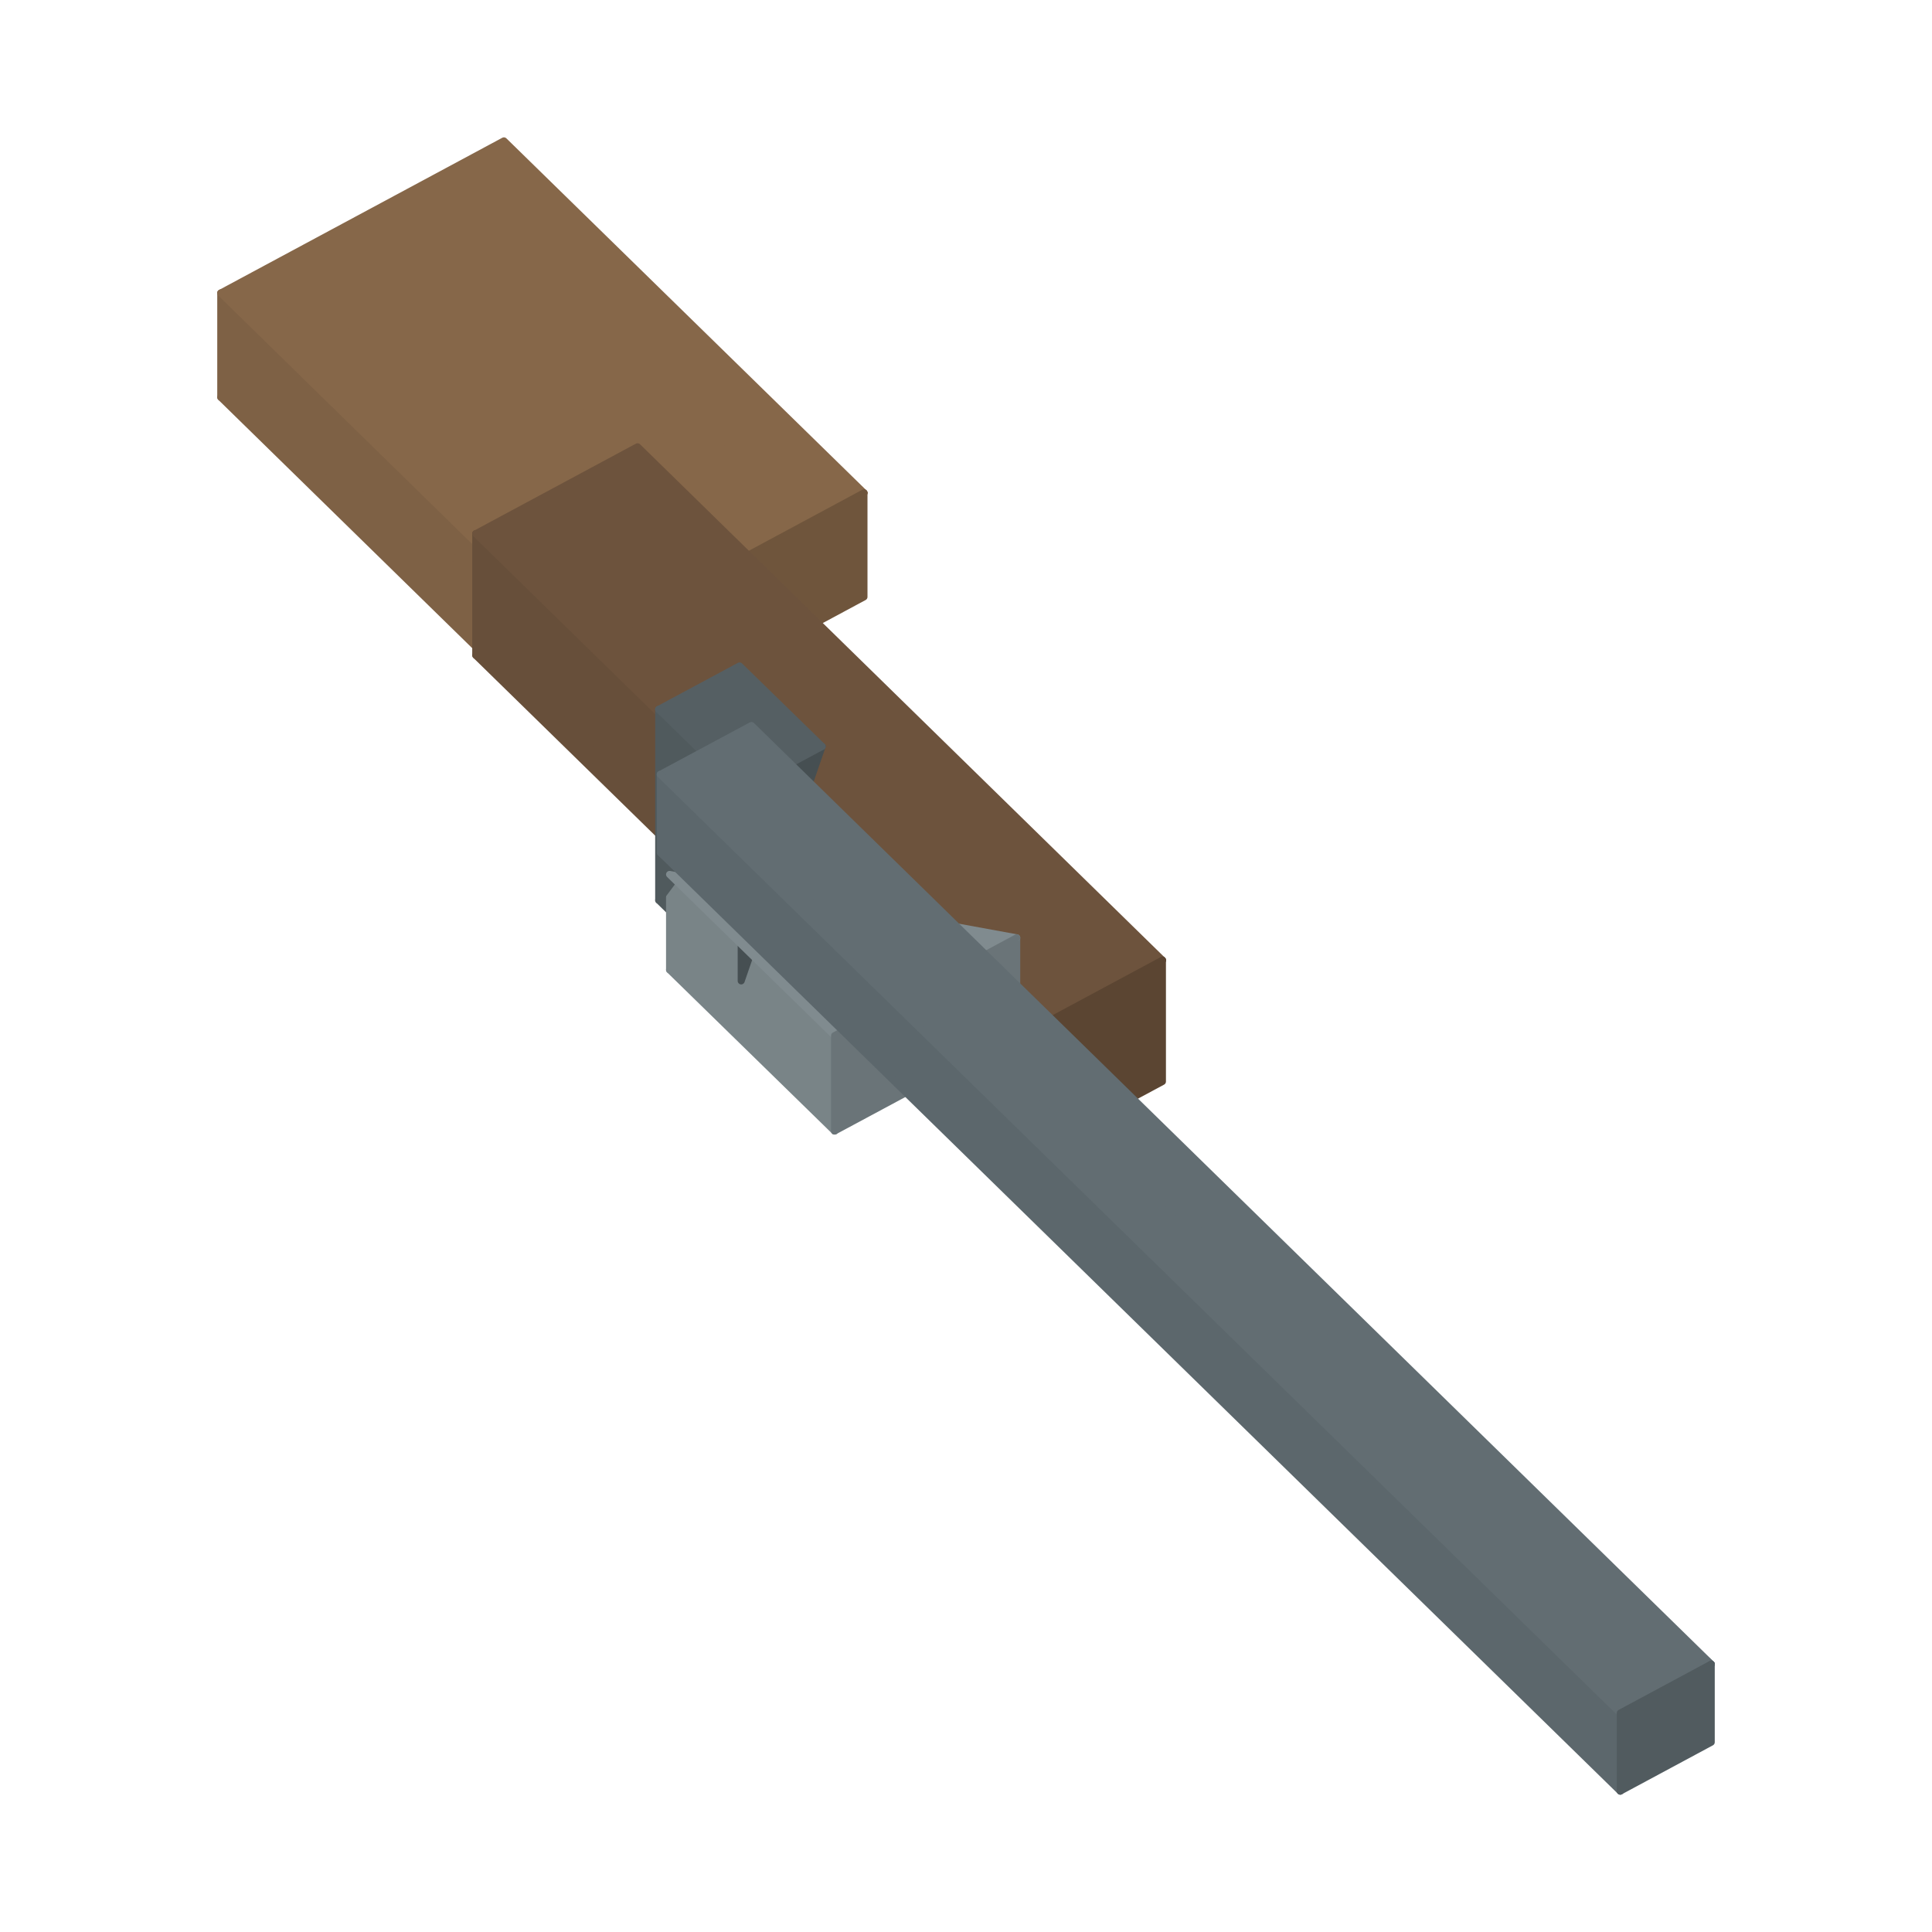
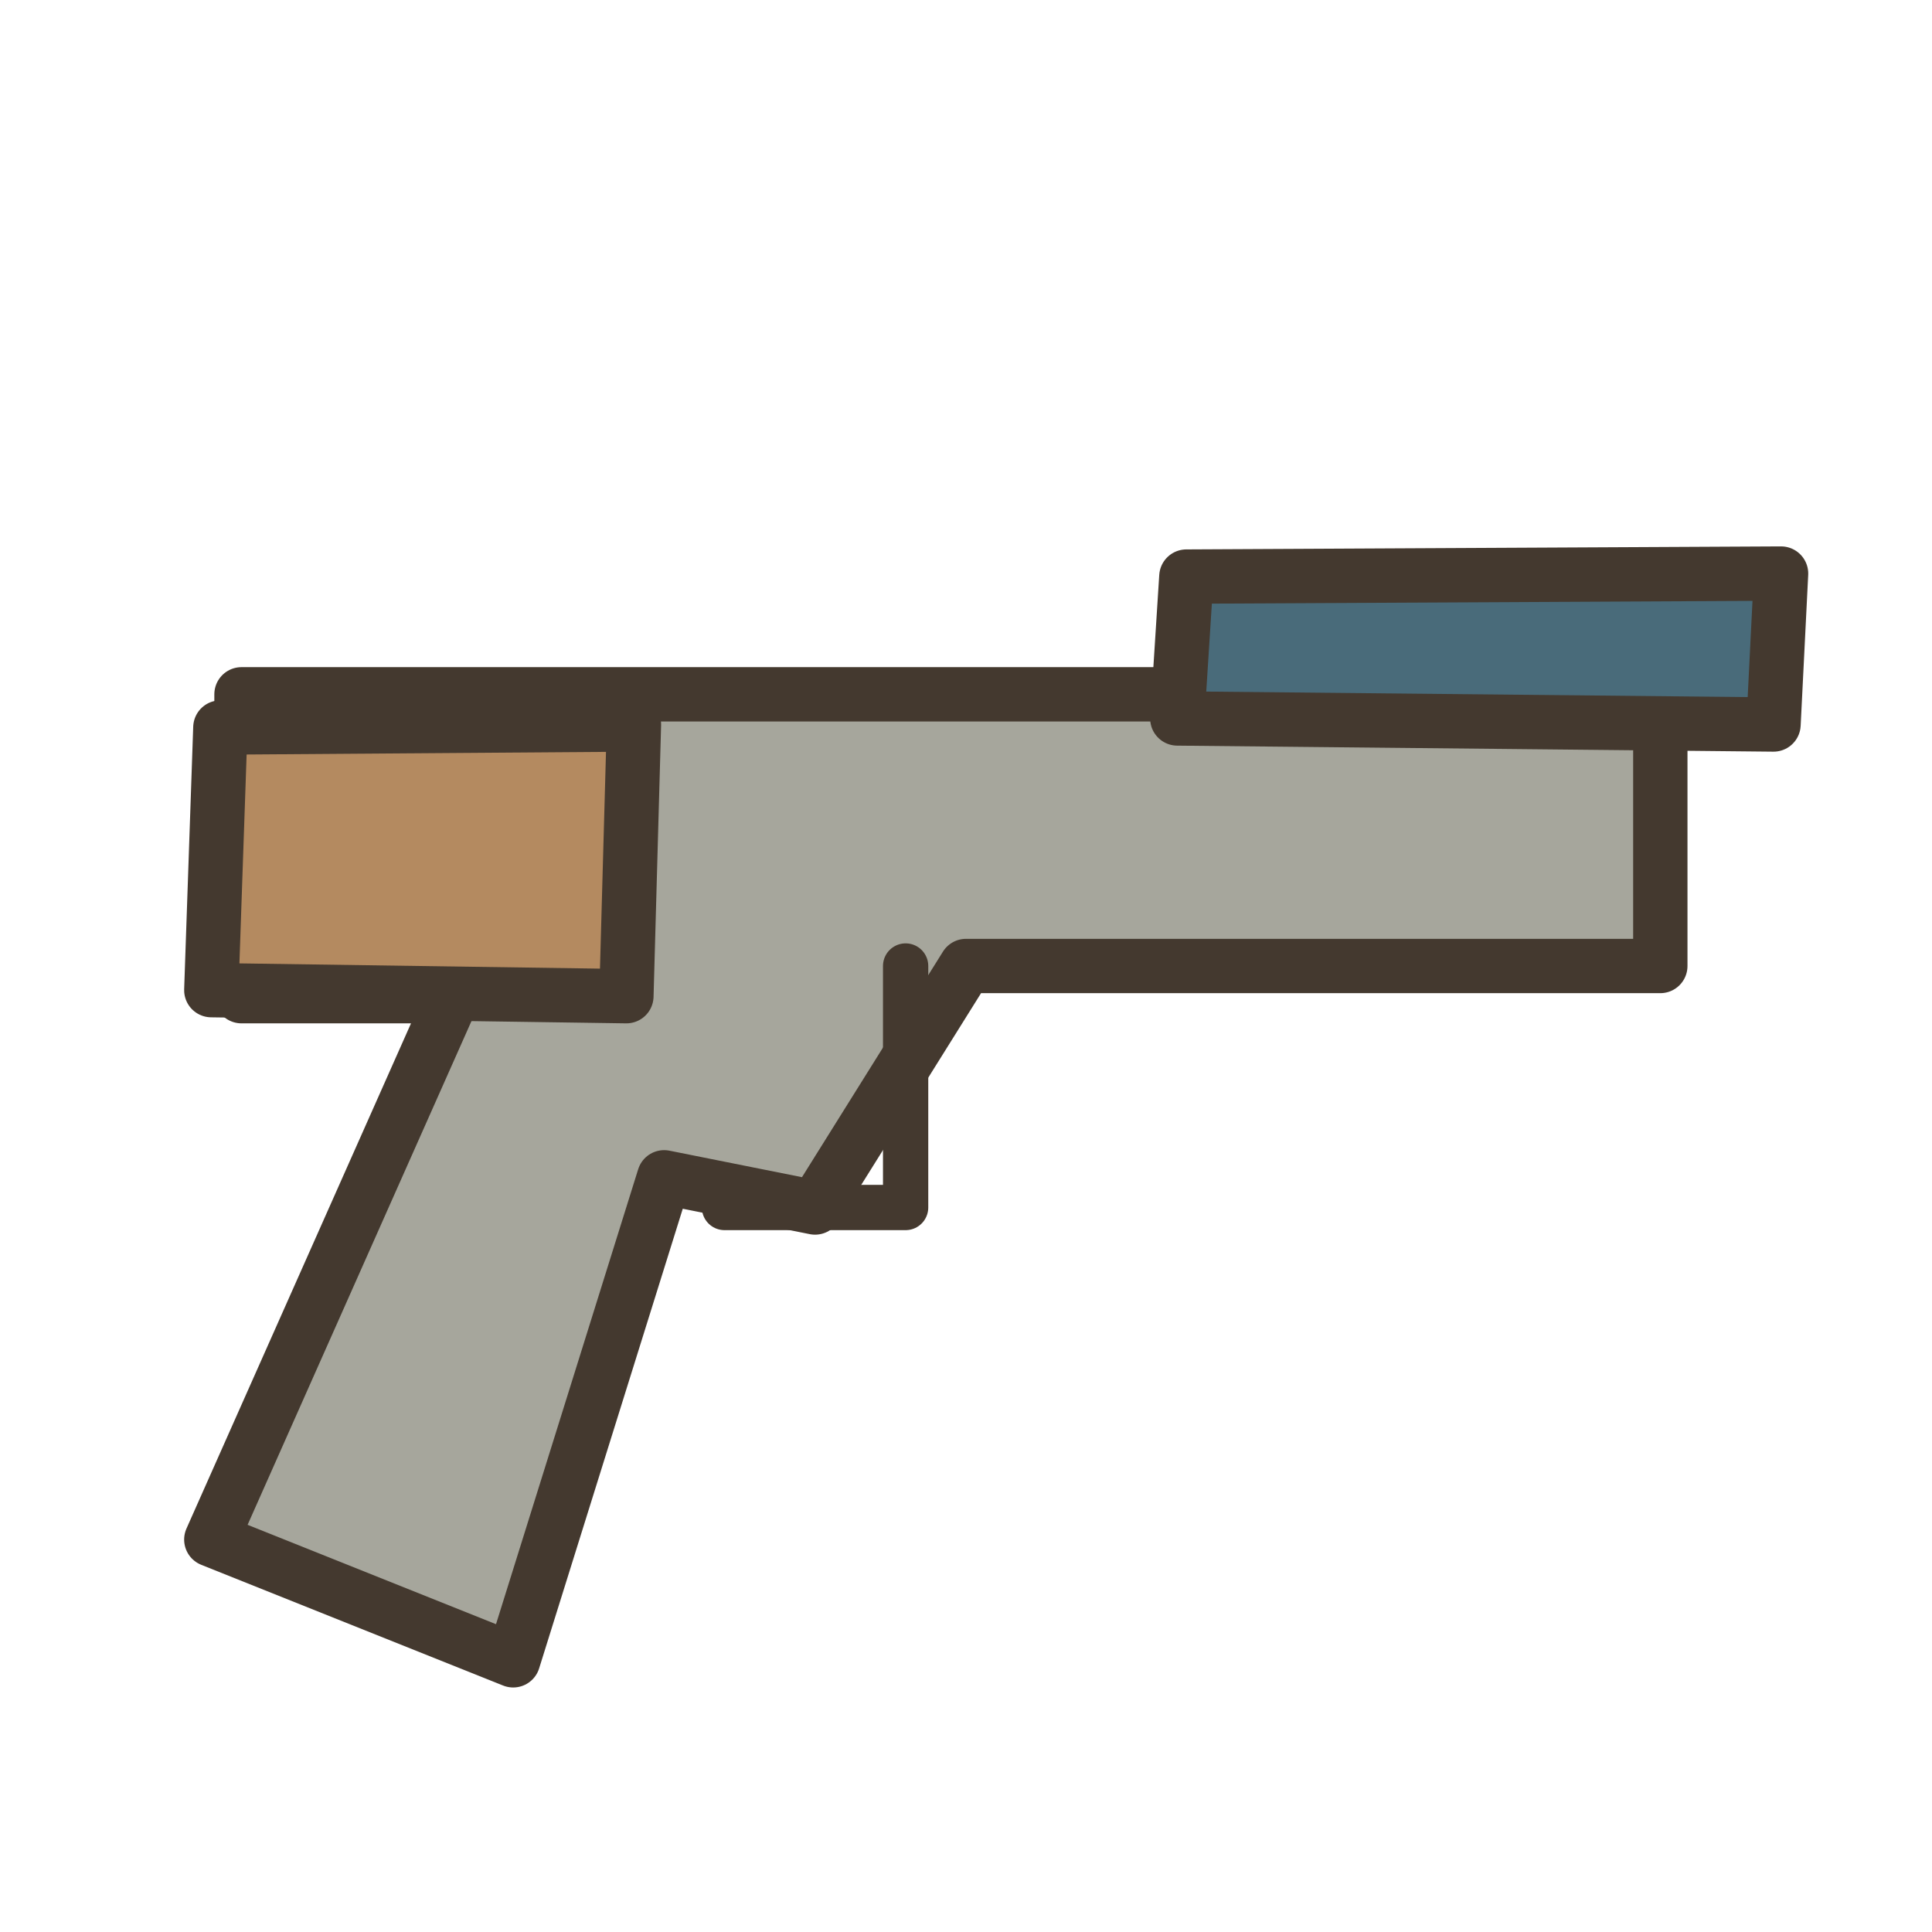
- <svg xmlns="http://www.w3.org/2000/svg" viewBox="0 0 96 96" role="img">
-   <path d="M25.04,7.00L10.97,14.56L42.93,24.49Z" fill="#866749" stroke="#866749" stroke-width=".35" stroke-linejoin="round" />
-   <path d="M10.97,14.56L10.97,19.74L28.85,32.06Z" fill="#7e6145" stroke="#7e6145" stroke-width=".35" stroke-linejoin="round" />
-   <path d="M10.97,19.74L28.85,37.23L28.85,32.06Z" fill="#7e6145" stroke="#7e6145" stroke-width=".35" stroke-linejoin="round" />
-   <path d="M28.85,37.23L42.93,29.66L42.93,24.49Z" fill="#6f553c" stroke="#6f553c" stroke-width=".35" stroke-linejoin="round" />
-   <path d="M10.97,14.56L28.85,32.06L42.93,24.49Z" fill="#866749" stroke="#866749" stroke-width=".35" stroke-linejoin="round" />
-   <path d="M28.85,32.06L28.85,37.23L42.93,24.49Z" fill="#6f553c" stroke="#6f553c" stroke-width=".35" stroke-linejoin="round" />
-   <path d="M31.68,22.20L23.64,26.52L57.76,47.71Z" fill="#6d533d" stroke="#6d533d" stroke-width=".35" stroke-linejoin="round" />
-   <path d="M23.64,26.52L23.64,32.56L49.72,52.03Z" fill="#674f3a" stroke="#674f3a" stroke-width=".35" stroke-linejoin="round" />
-   <path d="M23.64,32.56L49.72,58.06L49.72,52.03Z" fill="#674f3a" stroke="#674f3a" stroke-width=".35" stroke-linejoin="round" />
-   <path d="M36.83,48.74L40.85,46.57L40.85,37.09Z" fill="#464f52" stroke="#464f52" stroke-width=".35" stroke-linejoin="round" />
-   <path d="M32.73,44.73L36.83,48.74L36.83,39.25Z" fill="#505a5d" stroke="#505a5d" stroke-width=".35" stroke-linejoin="round" />
-   <path d="M42.32,38.58L33.27,43.45L50.52,46.60Z" fill="#808b8f" stroke="#808b8f" stroke-width=".35" stroke-linejoin="round" />
-   <path d="M23.64,26.52L49.72,52.03L57.76,47.71Z" fill="#6d533d" stroke="#6d533d" stroke-width=".35" stroke-linejoin="round" />
-   <path d="M33.27,43.45L33.27,48.19L41.47,51.46Z" fill="#798487" stroke="#798487" stroke-width=".35" stroke-linejoin="round" />
-   <path d="M32.73,35.25L32.73,44.73L36.83,39.25Z" fill="#505a5d" stroke="#505a5d" stroke-width=".35" stroke-linejoin="round" />
-   <path d="M41.47,56.20L50.52,51.34L50.52,46.60Z" fill="#6a7478" stroke="#6a7478" stroke-width=".35" stroke-linejoin="round" />
-   <path d="M33.27,48.19L41.47,56.20L41.47,51.46Z" fill="#798487" stroke="#798487" stroke-width=".35" stroke-linejoin="round" />
-   <path d="M49.72,58.06L57.76,53.74L57.76,47.71Z" fill="#5b4532" stroke="#5b4532" stroke-width=".35" stroke-linejoin="round" />
-   <path d="M36.83,39.25L36.83,48.74L40.85,37.09Z" fill="#464f52" stroke="#464f52" stroke-width=".35" stroke-linejoin="round" />
-   <path d="M36.75,33.09L32.73,35.25L40.85,37.09Z" fill="#555f63" stroke="#555f63" stroke-width=".35" stroke-linejoin="round" />
-   <path d="M33.27,43.45L41.47,51.46L50.52,46.60Z" fill="#808b8f" stroke="#808b8f" stroke-width=".35" stroke-linejoin="round" />
-   <path d="M41.47,51.46L41.47,56.20L50.52,46.60Z" fill="#6a7478" stroke="#6a7478" stroke-width=".35" stroke-linejoin="round" />
-   <path d="M32.73,35.25L36.83,39.25L40.85,37.09Z" fill="#555f63" stroke="#555f63" stroke-width=".35" stroke-linejoin="round" />
-   <path d="M49.72,52.03L49.72,58.06L57.76,47.71Z" fill="#5b4532" stroke="#5b4532" stroke-width=".35" stroke-linejoin="round" />
-   <path d="M37.34,36.05L32.81,38.48L85.03,82.69Z" fill="#626d72" stroke="#626d72" stroke-width=".35" stroke-linejoin="round" />
-   <path d="M32.81,38.48L32.81,42.36L80.51,85.12Z" fill="#5c676c" stroke="#5c676c" stroke-width=".35" stroke-linejoin="round" />
-   <path d="M32.81,42.36L80.51,89.00L80.51,85.12Z" fill="#5c676c" stroke="#5c676c" stroke-width=".35" stroke-linejoin="round" />
-   <path d="M32.81,38.48L80.51,85.12L85.03,82.69Z" fill="#626d72" stroke="#626d72" stroke-width=".35" stroke-linejoin="round" />
-   <path d="M80.51,89.00L85.03,86.57L85.03,82.69Z" fill="#515b5f" stroke="#515b5f" stroke-width=".35" stroke-linejoin="round" />
-   <path d="M80.51,85.12L80.51,89.00L85.03,82.69Z" fill="#515b5f" stroke="#515b5f" stroke-width=".35" stroke-linejoin="round" />
+ <svg xmlns="http://www.w3.org/2000/svg" width="96" height="96" viewBox="0 0 64 64" data-pictogram="item-bolt-action-rifle" data-art="adult-hand-20261107">
+   <g stroke-linecap="round" stroke-linejoin="round">
+     <path d="M8 23L55 23L55 32L32 32L27 40L22 39L17 55L7 51L15 33L8 33Z" fill="#a6a69c" stroke="#44392f" stroke-width="1.8" />
+     <path d="M7.3 24.1L21 24L20.75 33L7 32.8Z" fill="#b48a60" stroke="#44392f" stroke-width="1.8" />
+     <path d="M30 32L30 40L24 40" fill="none" stroke="#44392f" stroke-width="1.5" />
+     <path d="M39.3 19.1L59 19L58.75 24L39 23.8Z" fill="#496b7a" stroke="#44392f" stroke-width="1.8" />
+   </g>
</svg>
